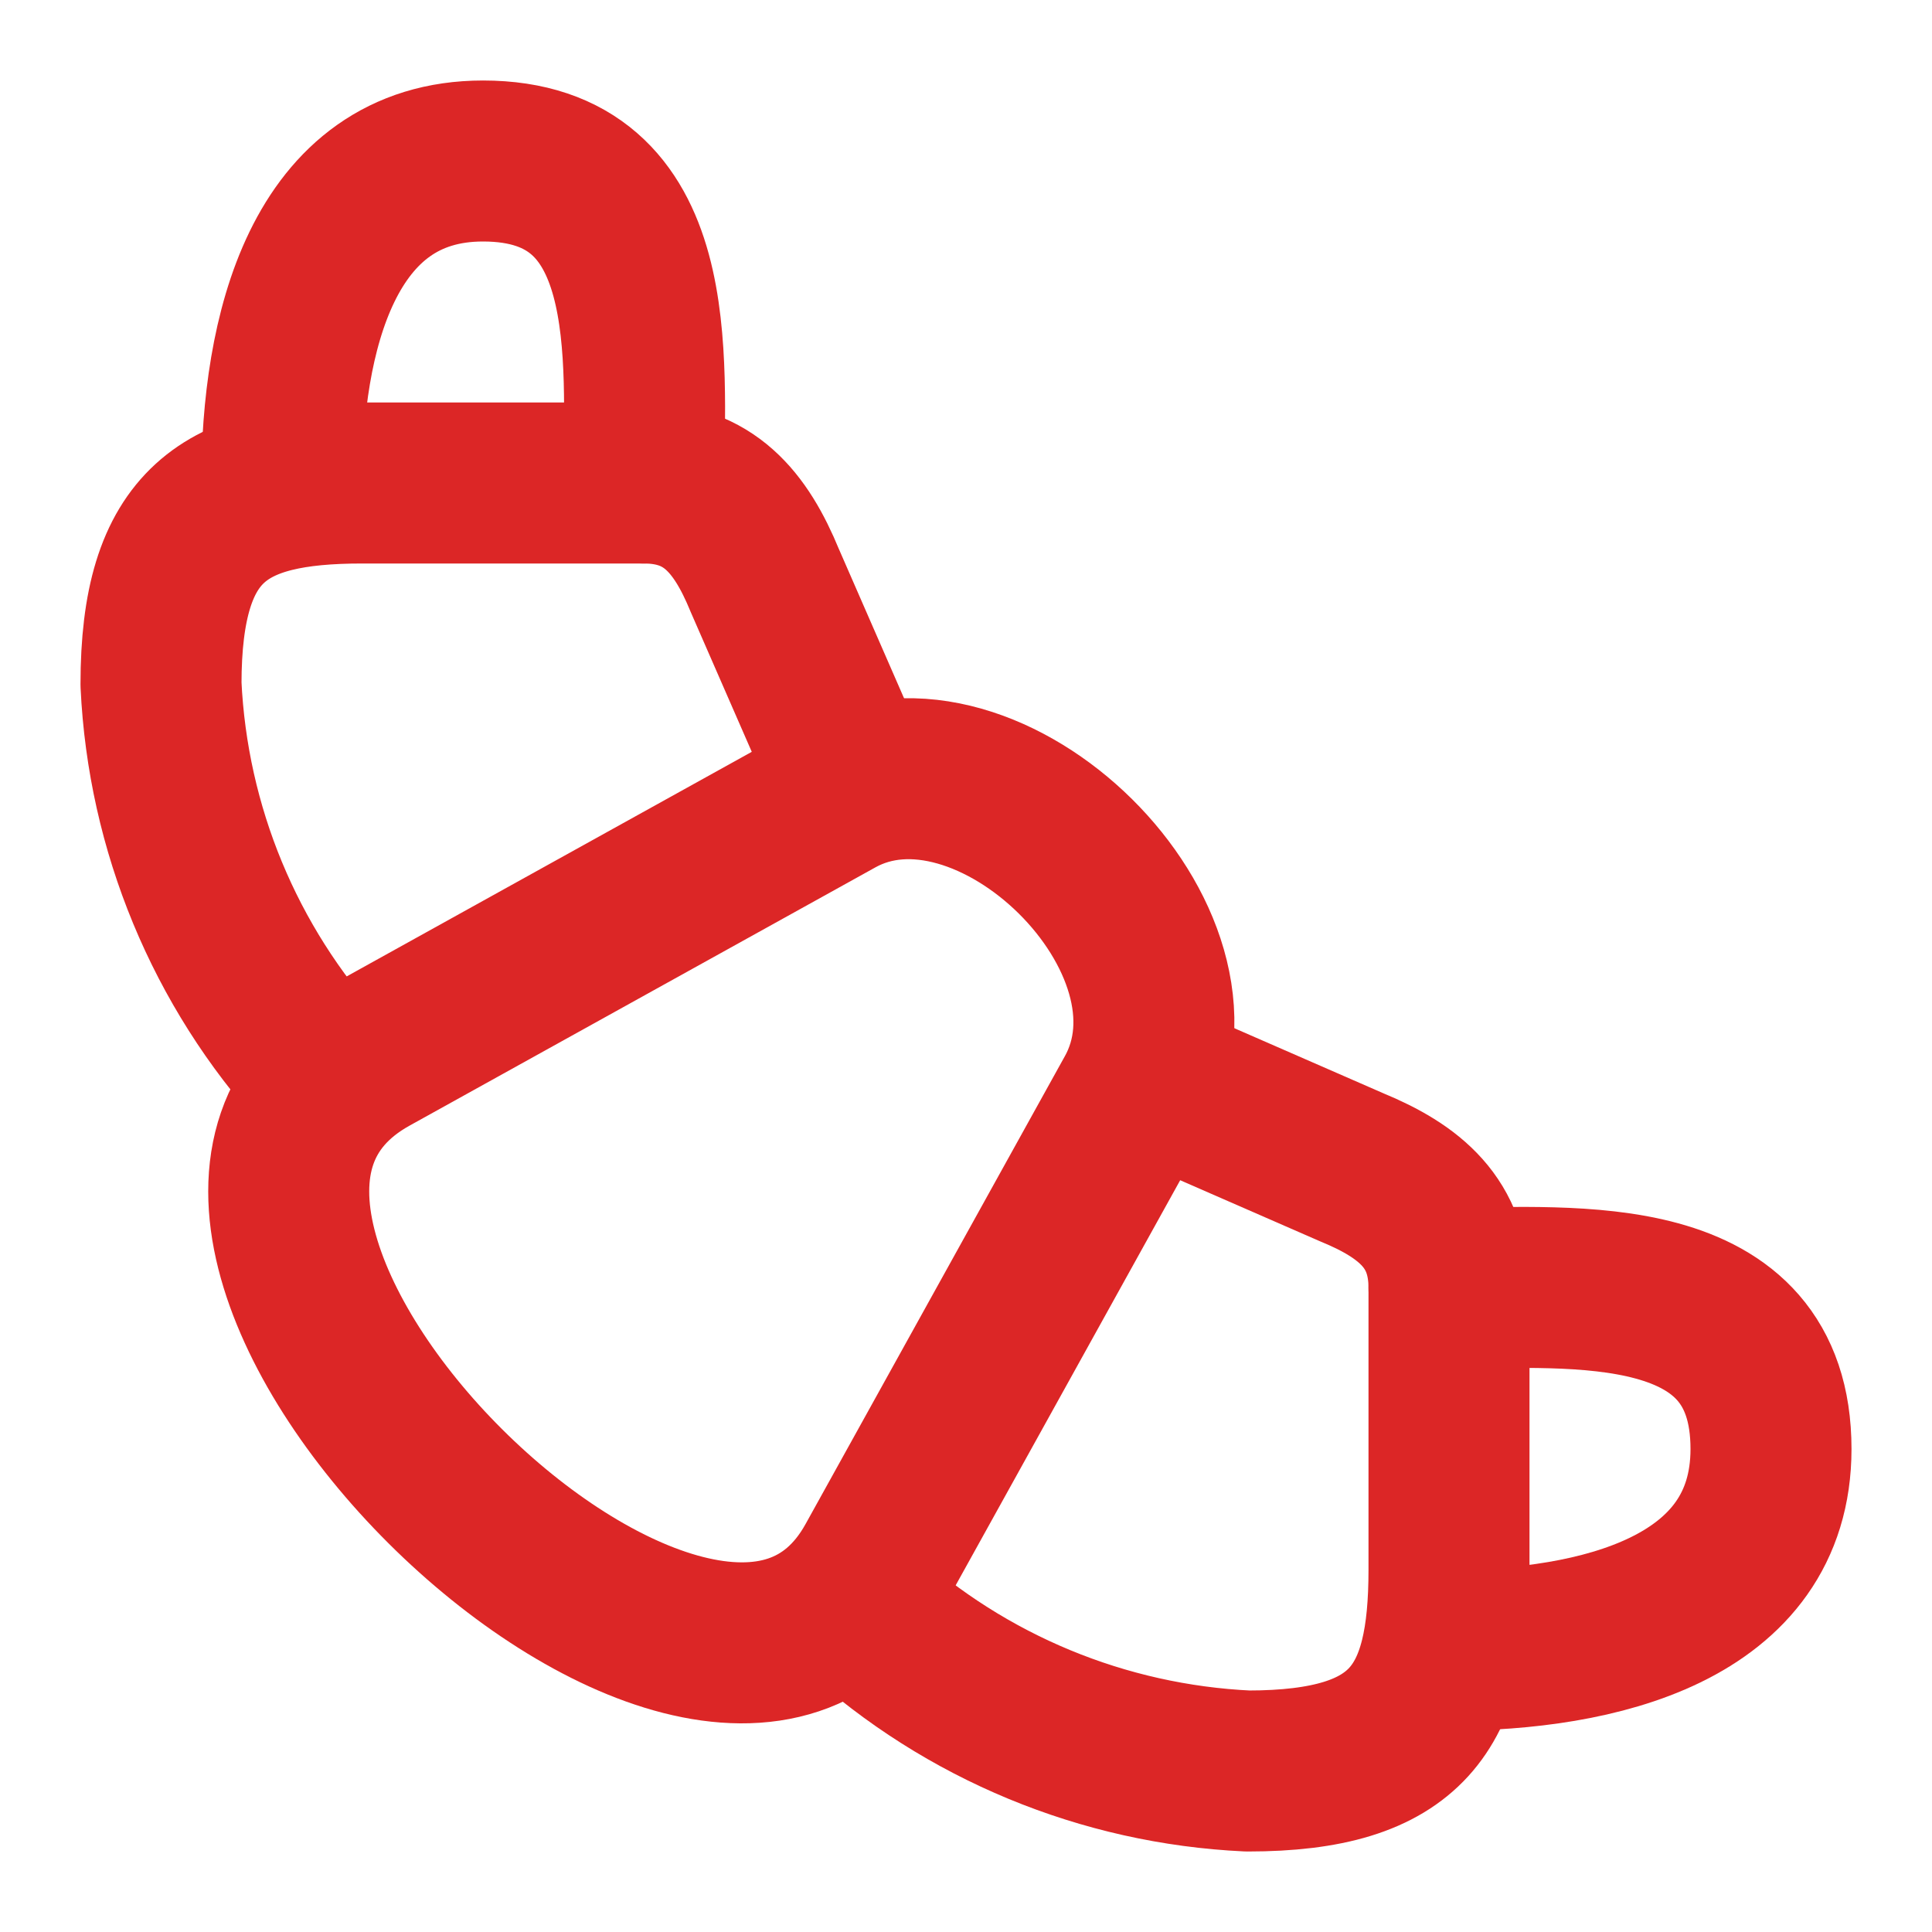
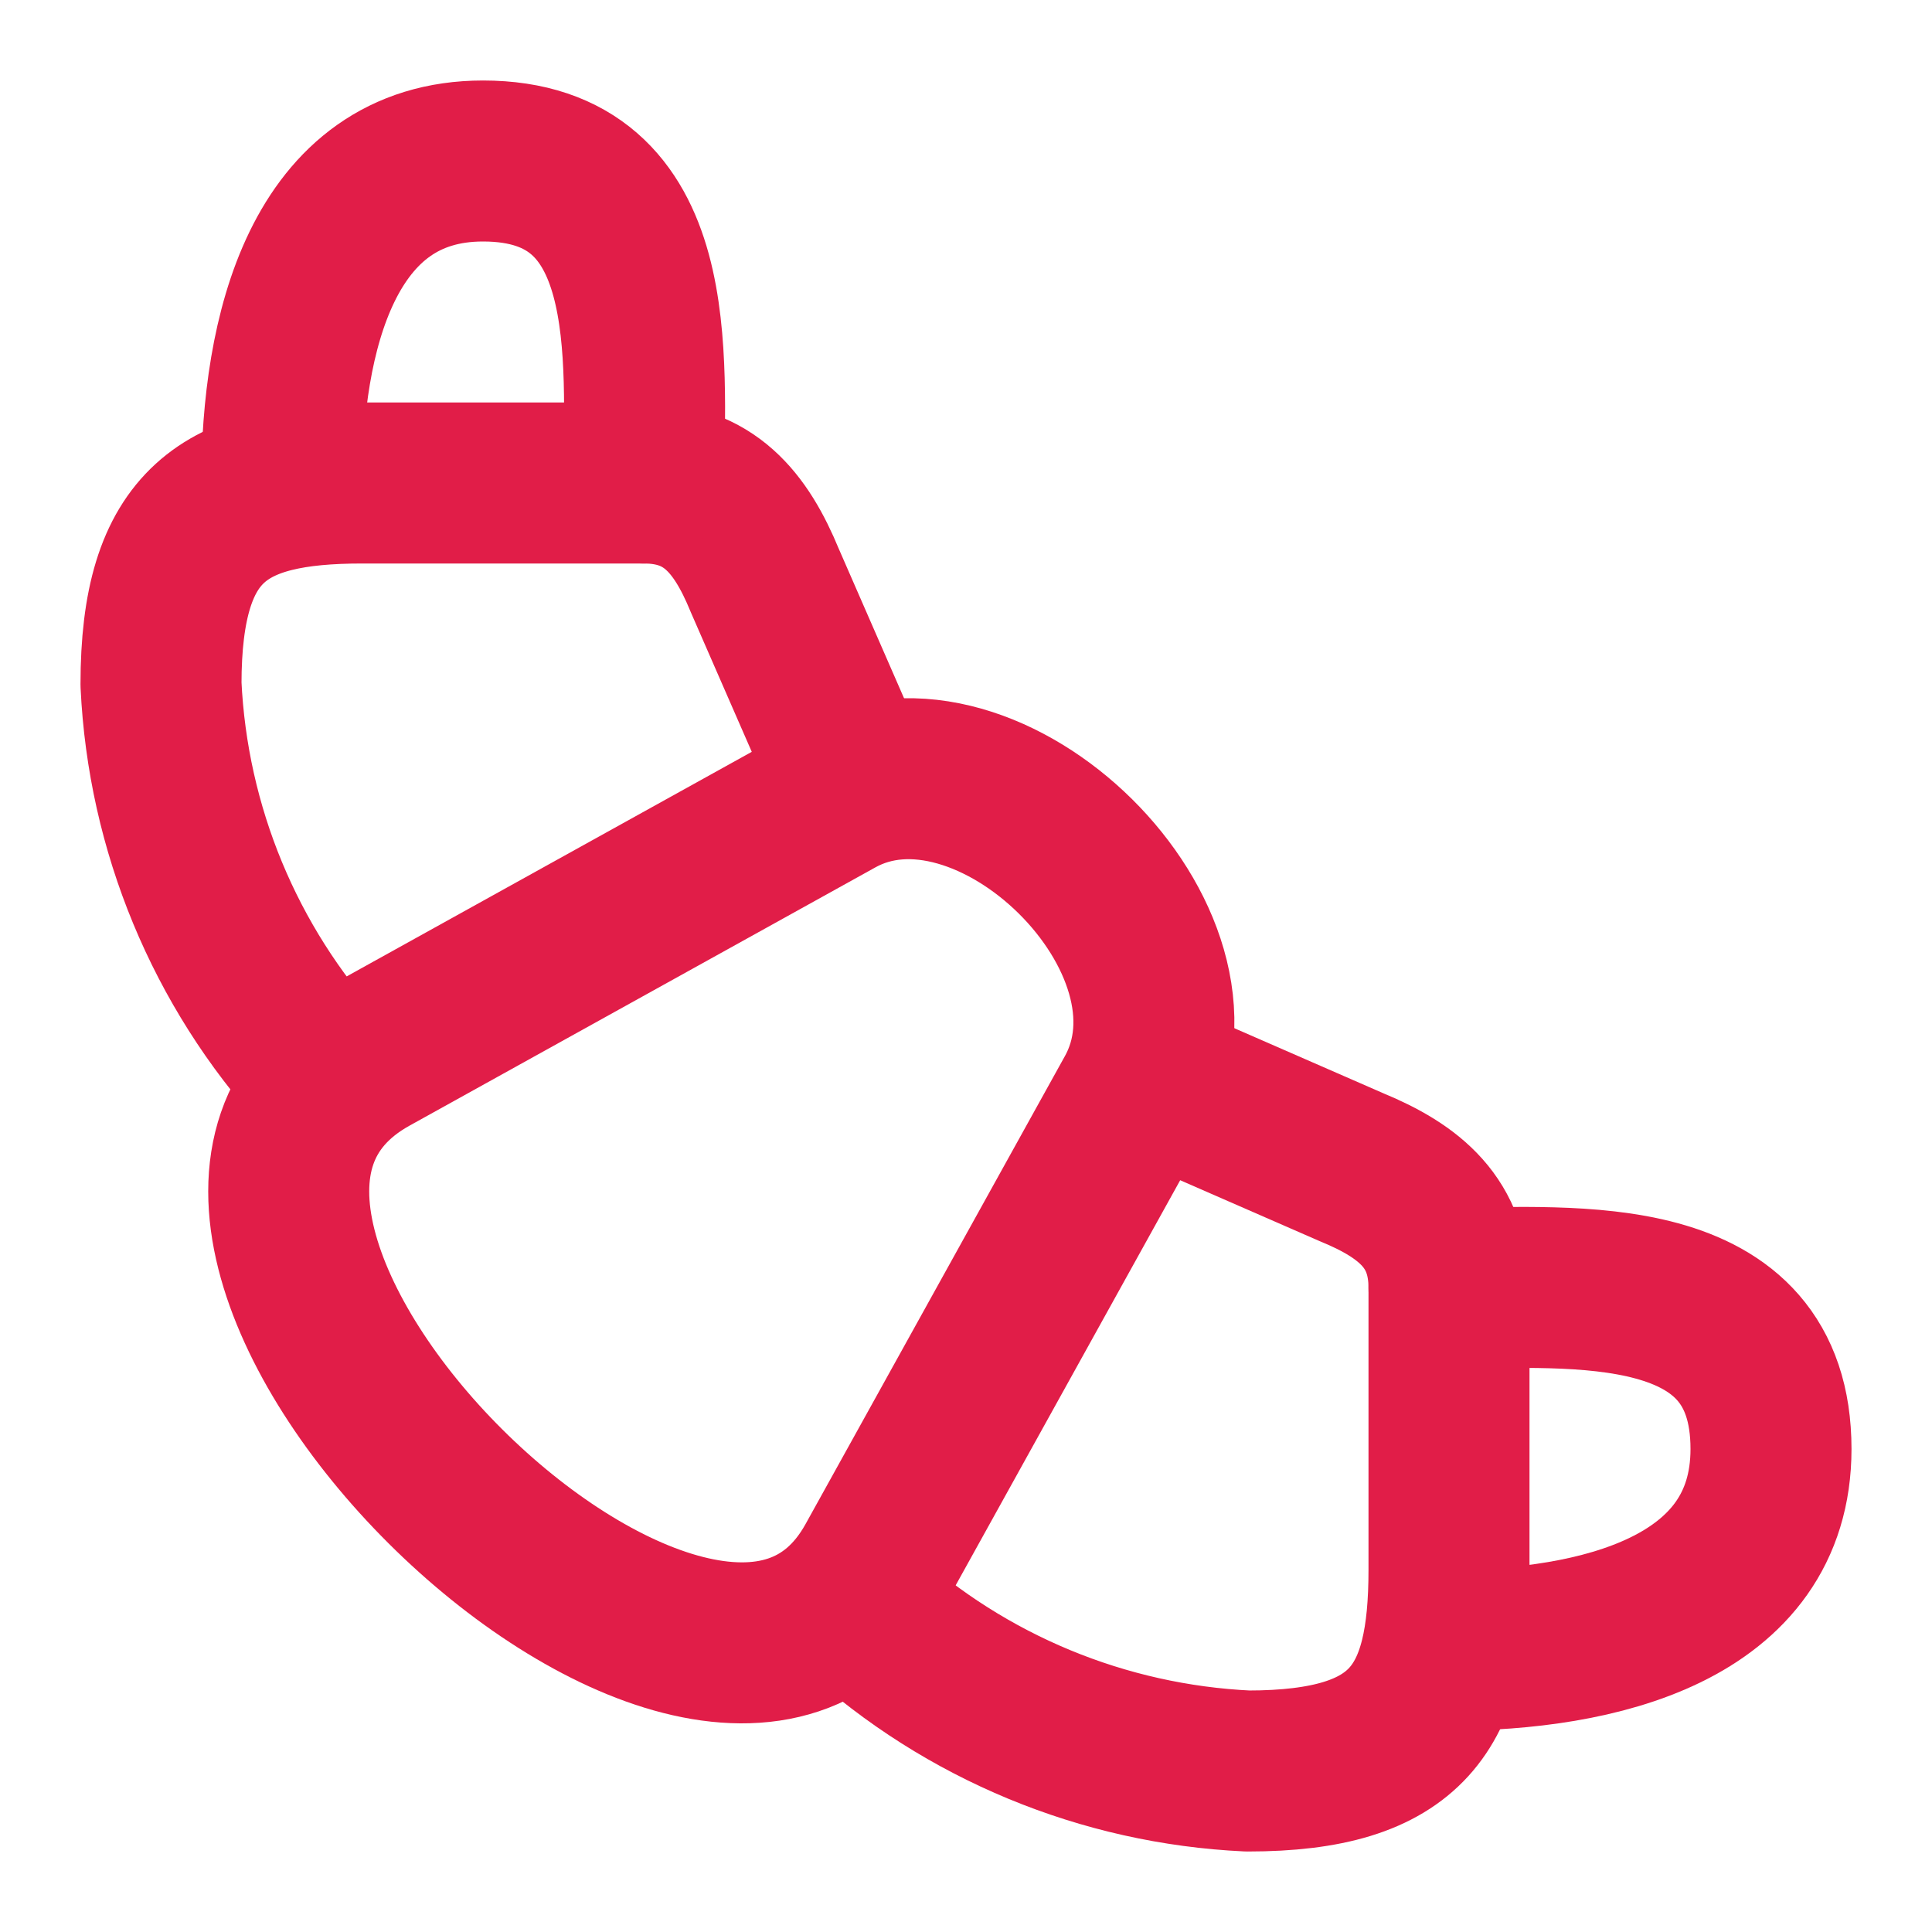
- <svg xmlns="http://www.w3.org/2000/svg" width="24" height="24" viewBox="0 0 24 24" fill="none" stroke="#dc2626" stroke-width="2" stroke-linecap="round" stroke-linejoin="round" class="lucide lucide-croissant">
+ <svg xmlns="http://www.w3.org/2000/svg" width="24" height="24" viewBox="0 0 24 24" fill="none" stroke="#e11d48" stroke-width="2" stroke-linecap="round" stroke-linejoin="round" class="lucide lucide-croissant">
  <path d="m4.6 13.11 5.79-3.21c1.89-1.05 4.79 1.78 3.71 3.71l-3.22 5.81C8.8 23.16.79 15.23 4.6 13.11Z" />
  <path d="m10.5 9.5-1-2.29C9.2 6.48 8.8 6 8 6H4.5C2.79 6 2 6.5 2 8.5a7.71 7.71 0 0 0 2 4.83" />
  <path d="M8 6c0-1.55.24-4-2-4-2 0-2.5 2.17-2.5 4" />
  <path d="m14.5 13.5 2.29 1c.73.3 1.21.7 1.21 1.5v3.5c0 1.71-.5 2.5-2.5 2.5a7.71 7.71 0 0 1-4.83-2" />
  <path d="M18 16c1.55 0 4-.24 4 2 0 2-2.17 2.5-4 2.5" />
</svg>
